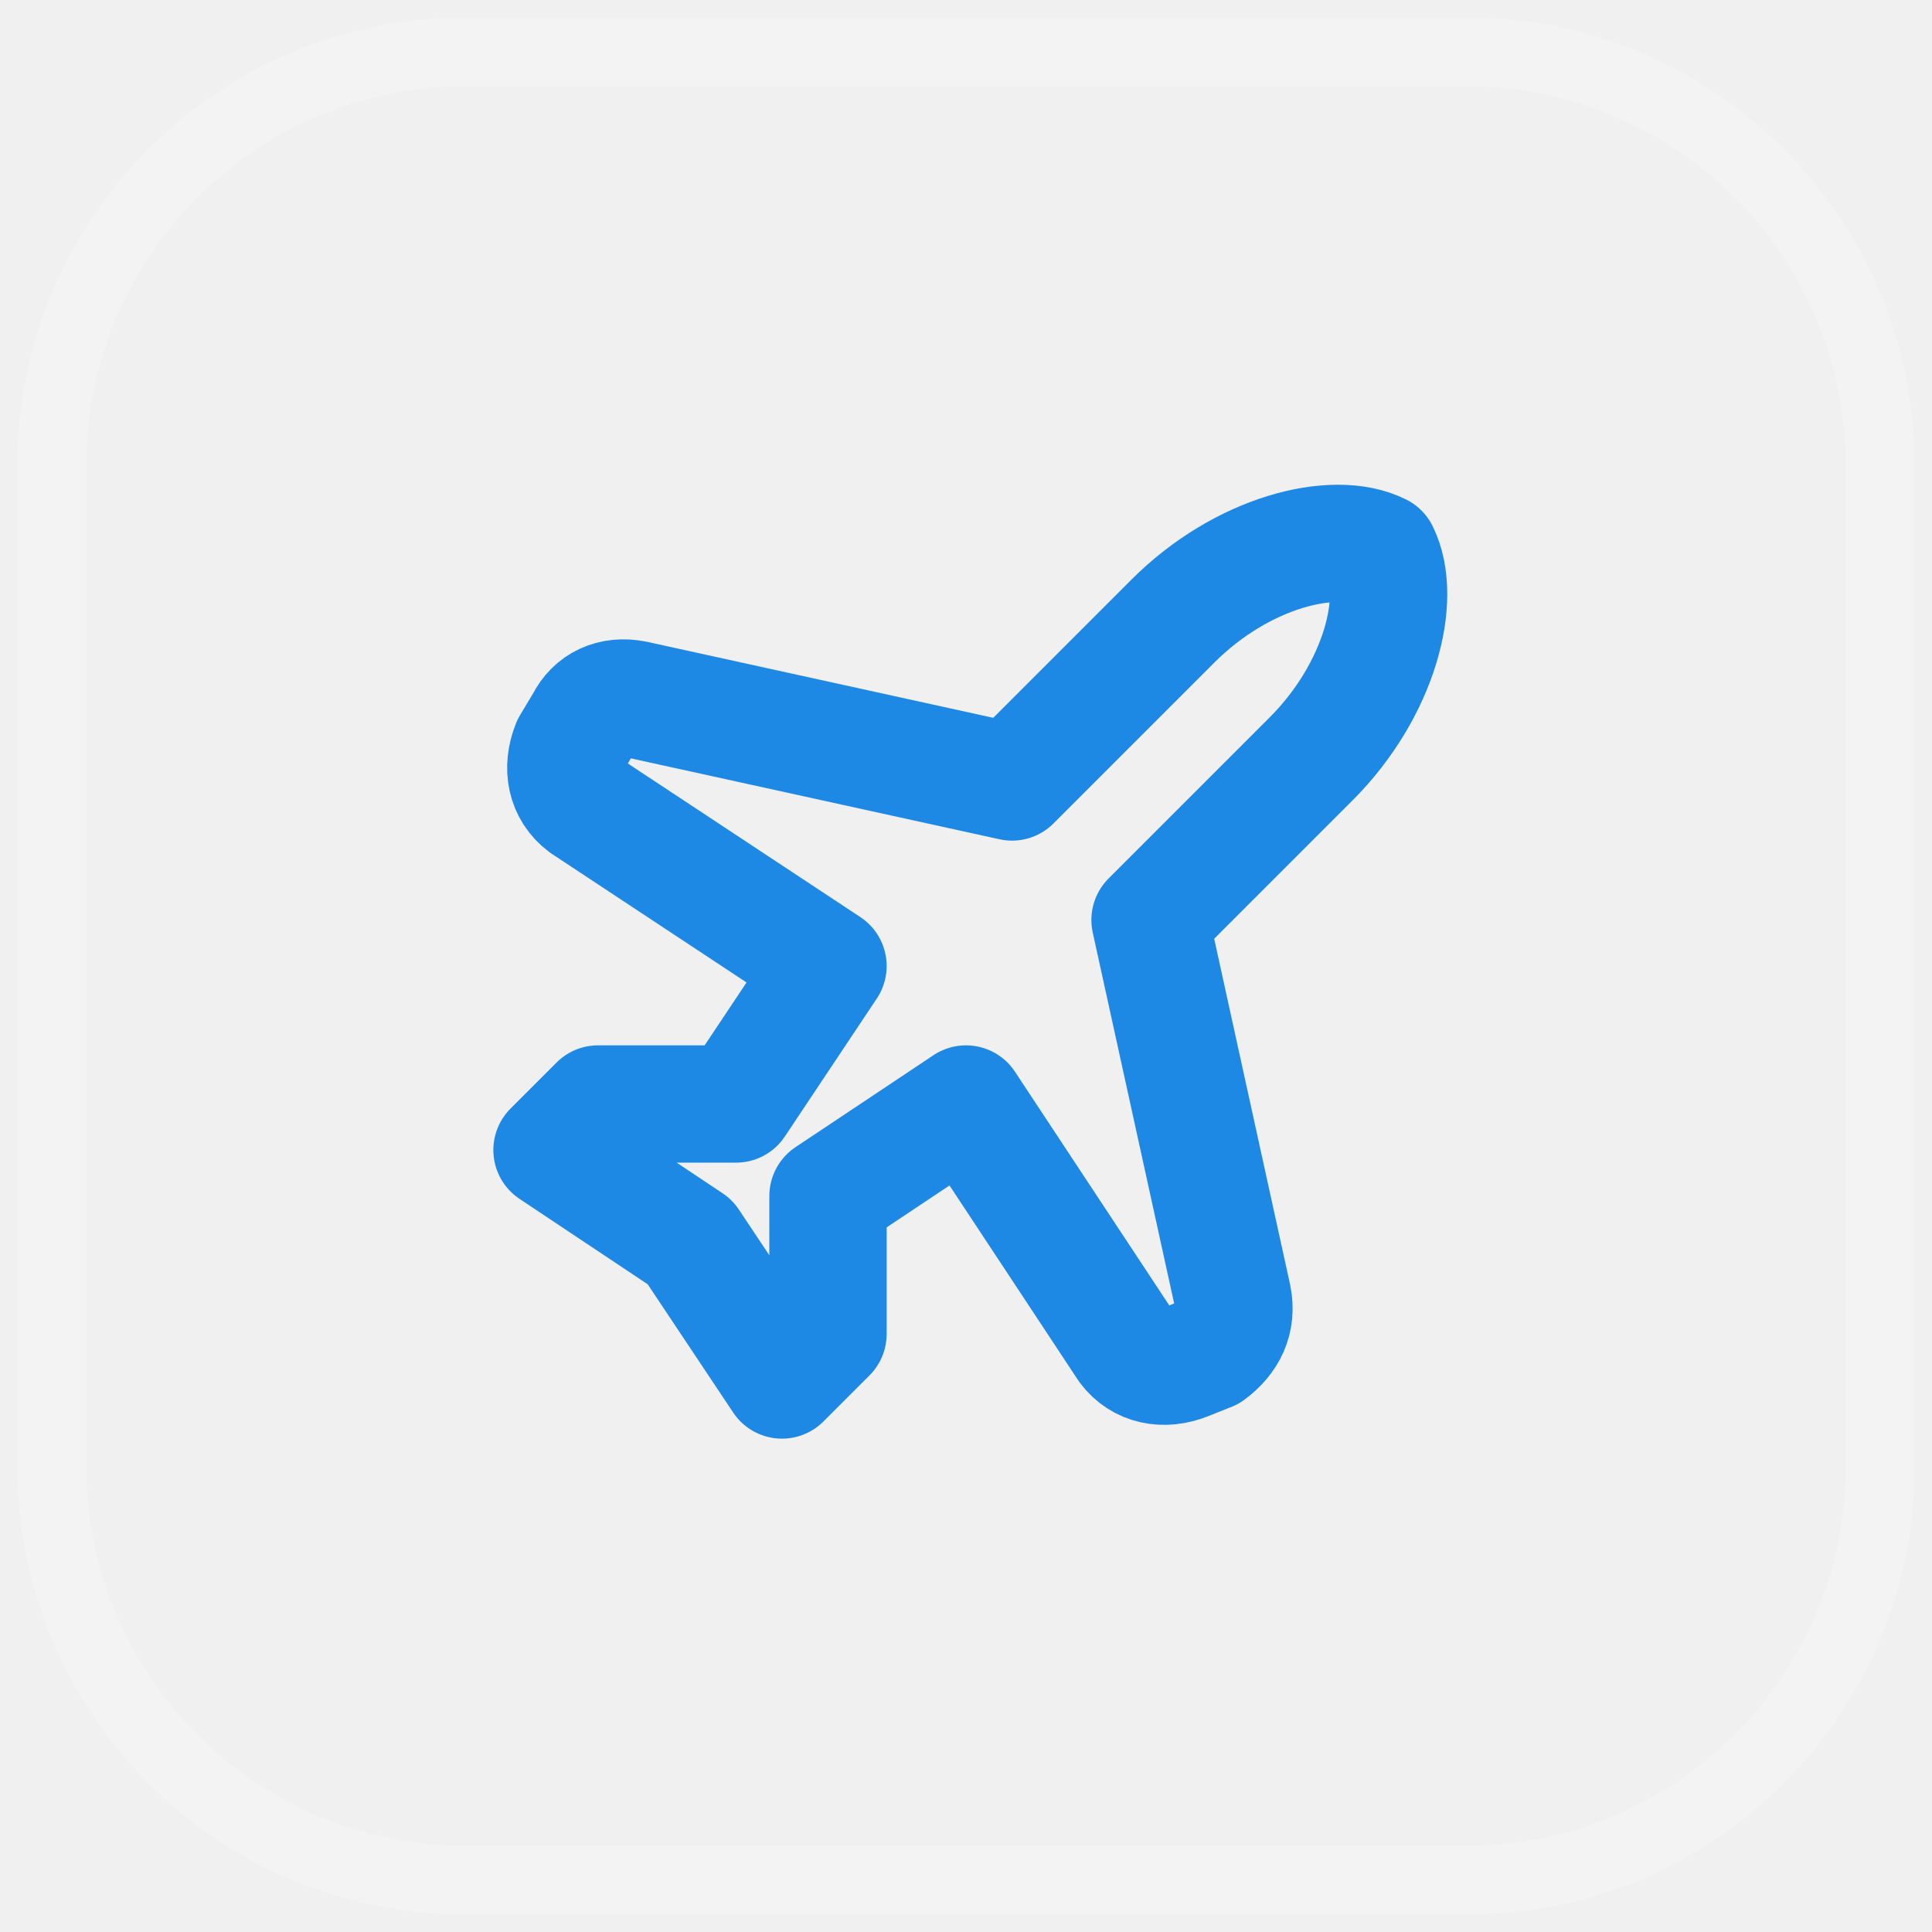
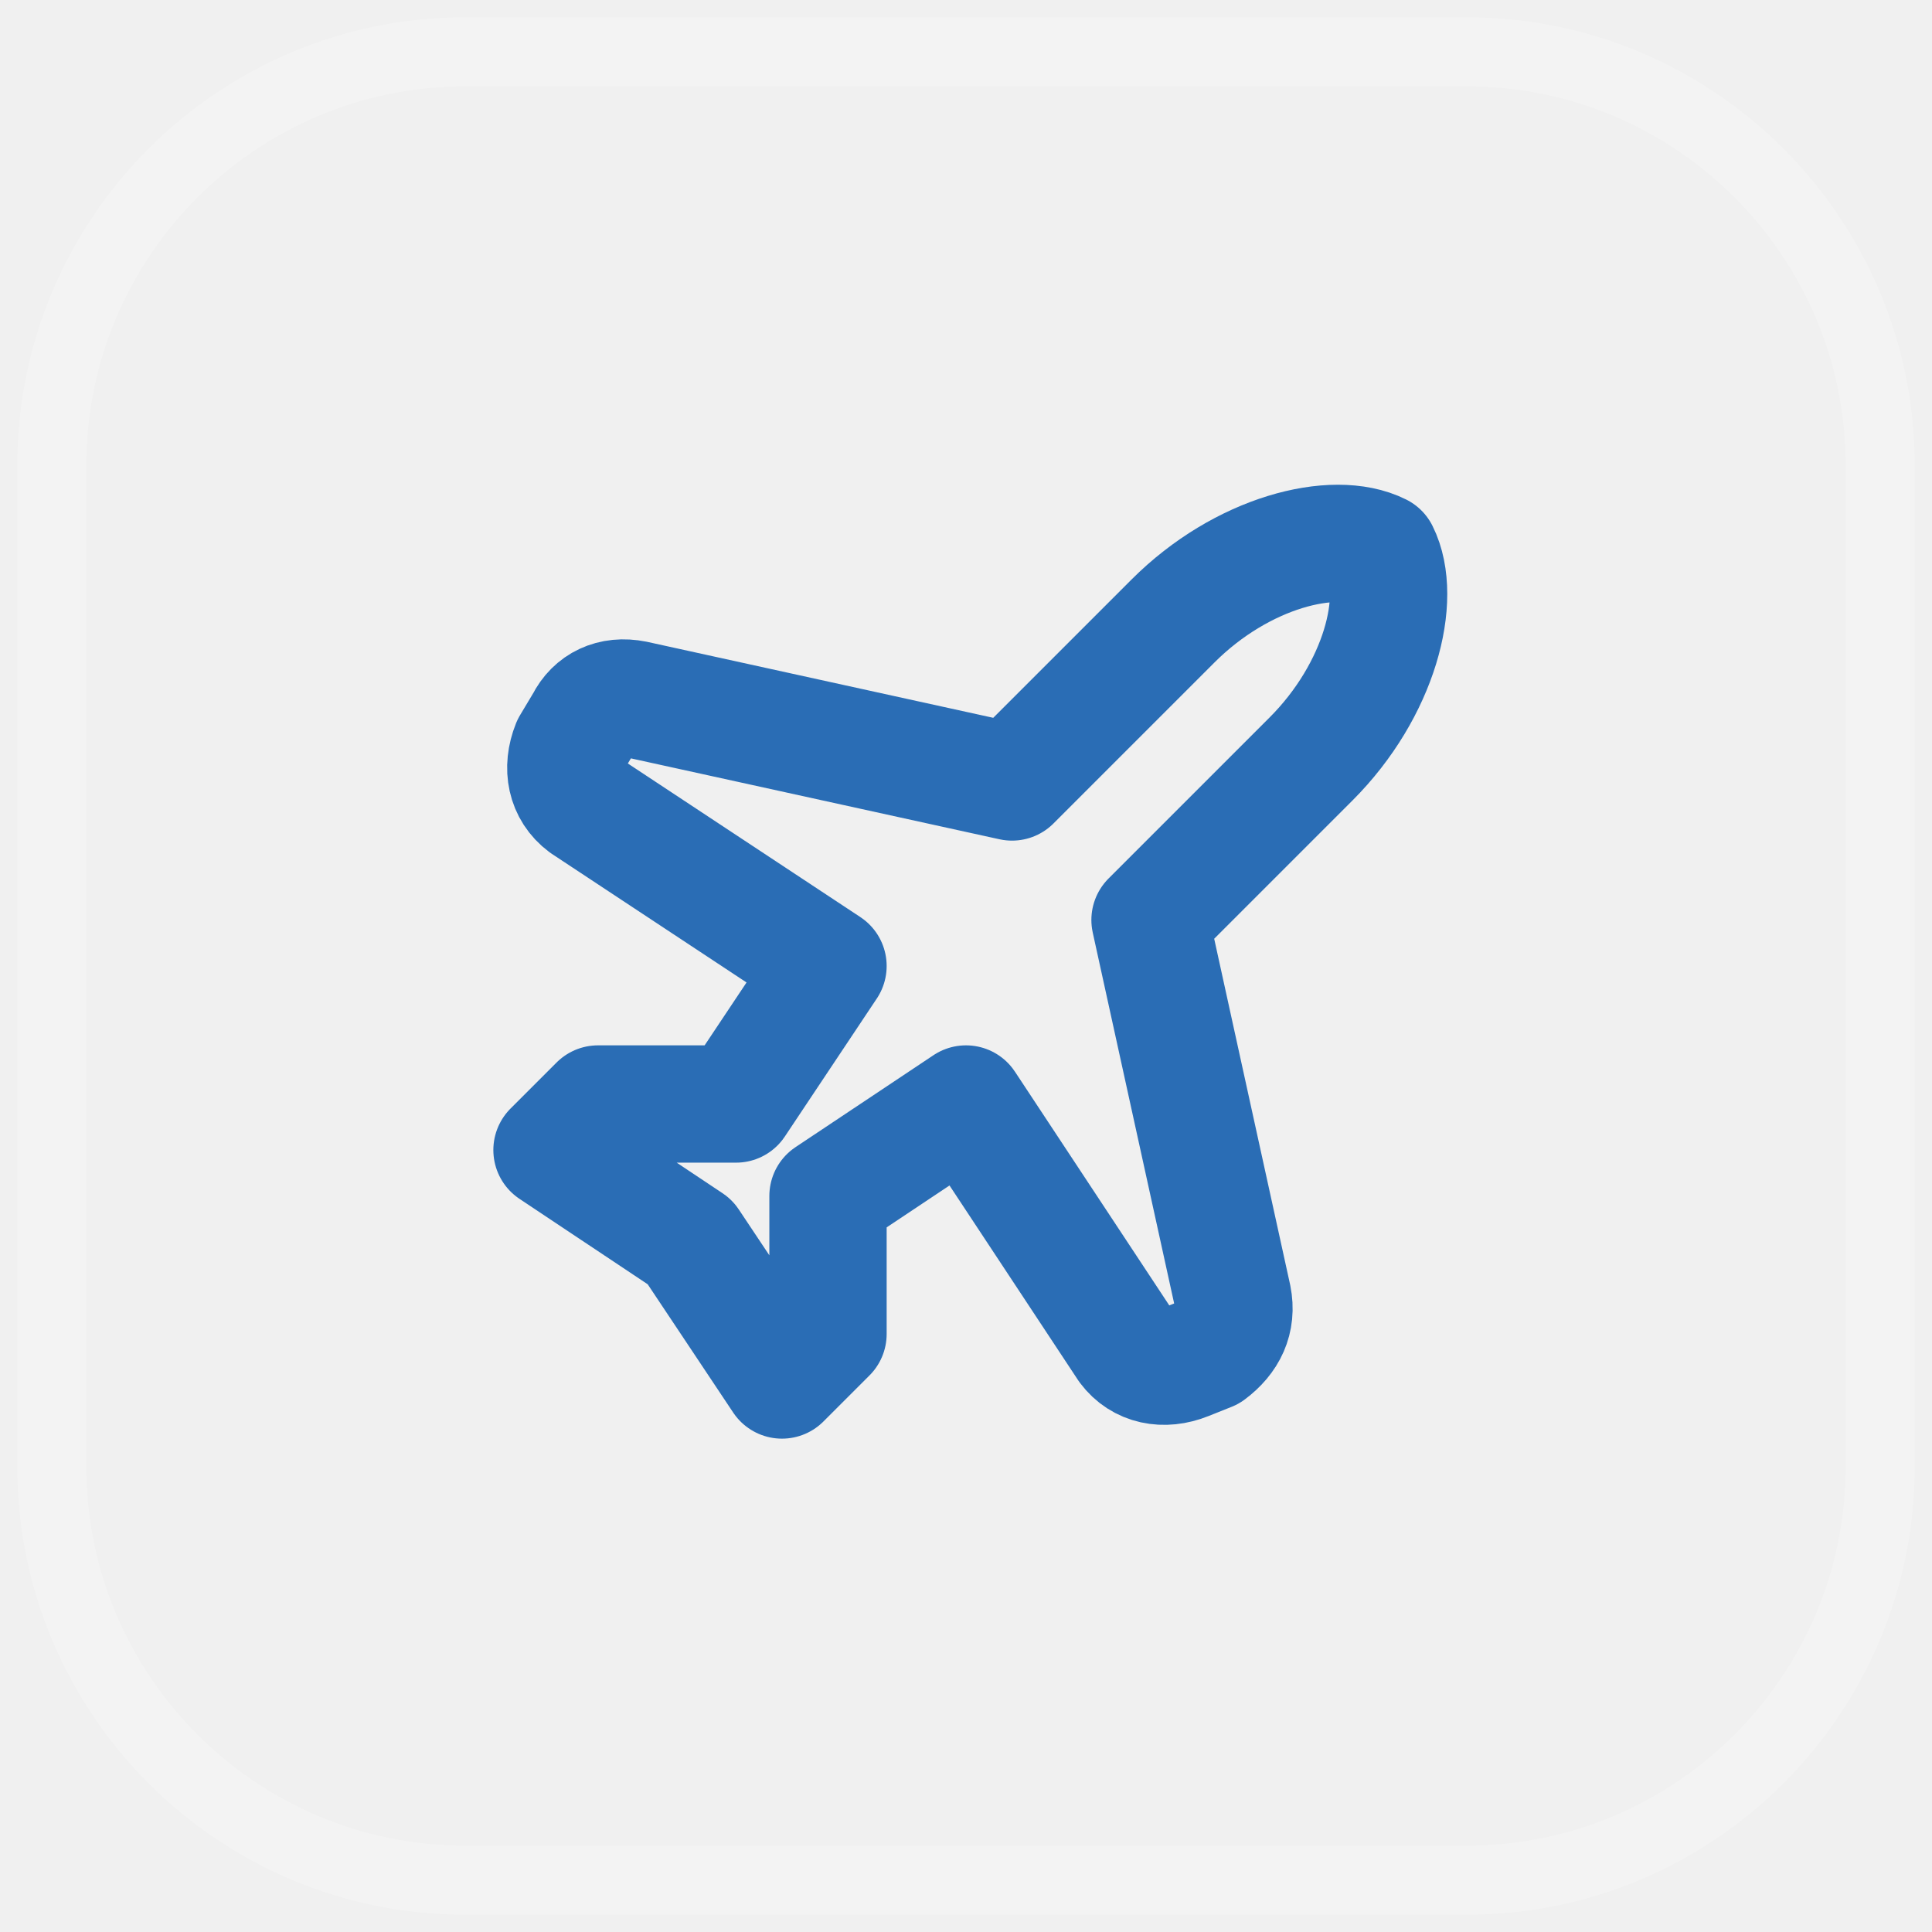
<svg xmlns="http://www.w3.org/2000/svg" viewBox="0 0 28 28" width="28" height="28" role="img" aria-label="Aircraft Program mark reversed">
  <rect x="0.75" y="0.75" width="26.5" height="26.5" rx="6" fill="none" stroke="#FFFFFF" stroke-opacity="0.22" />
-   <path d="M17.867 18.8 16.667 13.333 19 11c1-1 1.333-2.333 1-3-.667-.333-2 0-3 1l-2.333 2.333L9.2 10.133c-.333-.067-.6.067-.733.333l-.2.334c-.134.333-.067.666.2.866L12 14l-1.333 2H8.667L8 16.667 10 18l1.333 2 .667-.667v-2l2-1.333 2.333 3.533c.2.267.534.334.867.2l.333-.133c.267-.2.4-.467.334-.8Z" fill="none" stroke="#1E88E5" stroke-width="1.7" stroke-linecap="round" stroke-linejoin="round" />
+   <path d="M17.867 18.8 16.667 13.333 19 11c1-1 1.333-2.333 1-3-.667-.333-2 0-3 1l-2.333 2.333L9.2 10.133c-.333-.067-.6.067-.733.333l-.2.334c-.134.333-.067.666.2.866L12 14l-1.333 2H8.667L8 16.667 10 18l1.333 2 .667-.667v-2l2-1.333 2.333 3.533c.2.267.534.334.867.2l.333-.133c.267-.2.4-.467.334-.8Z" fill="none" stroke="#2a6db5" stroke-width="1.7" stroke-linecap="round" stroke-linejoin="round" />
</svg>
